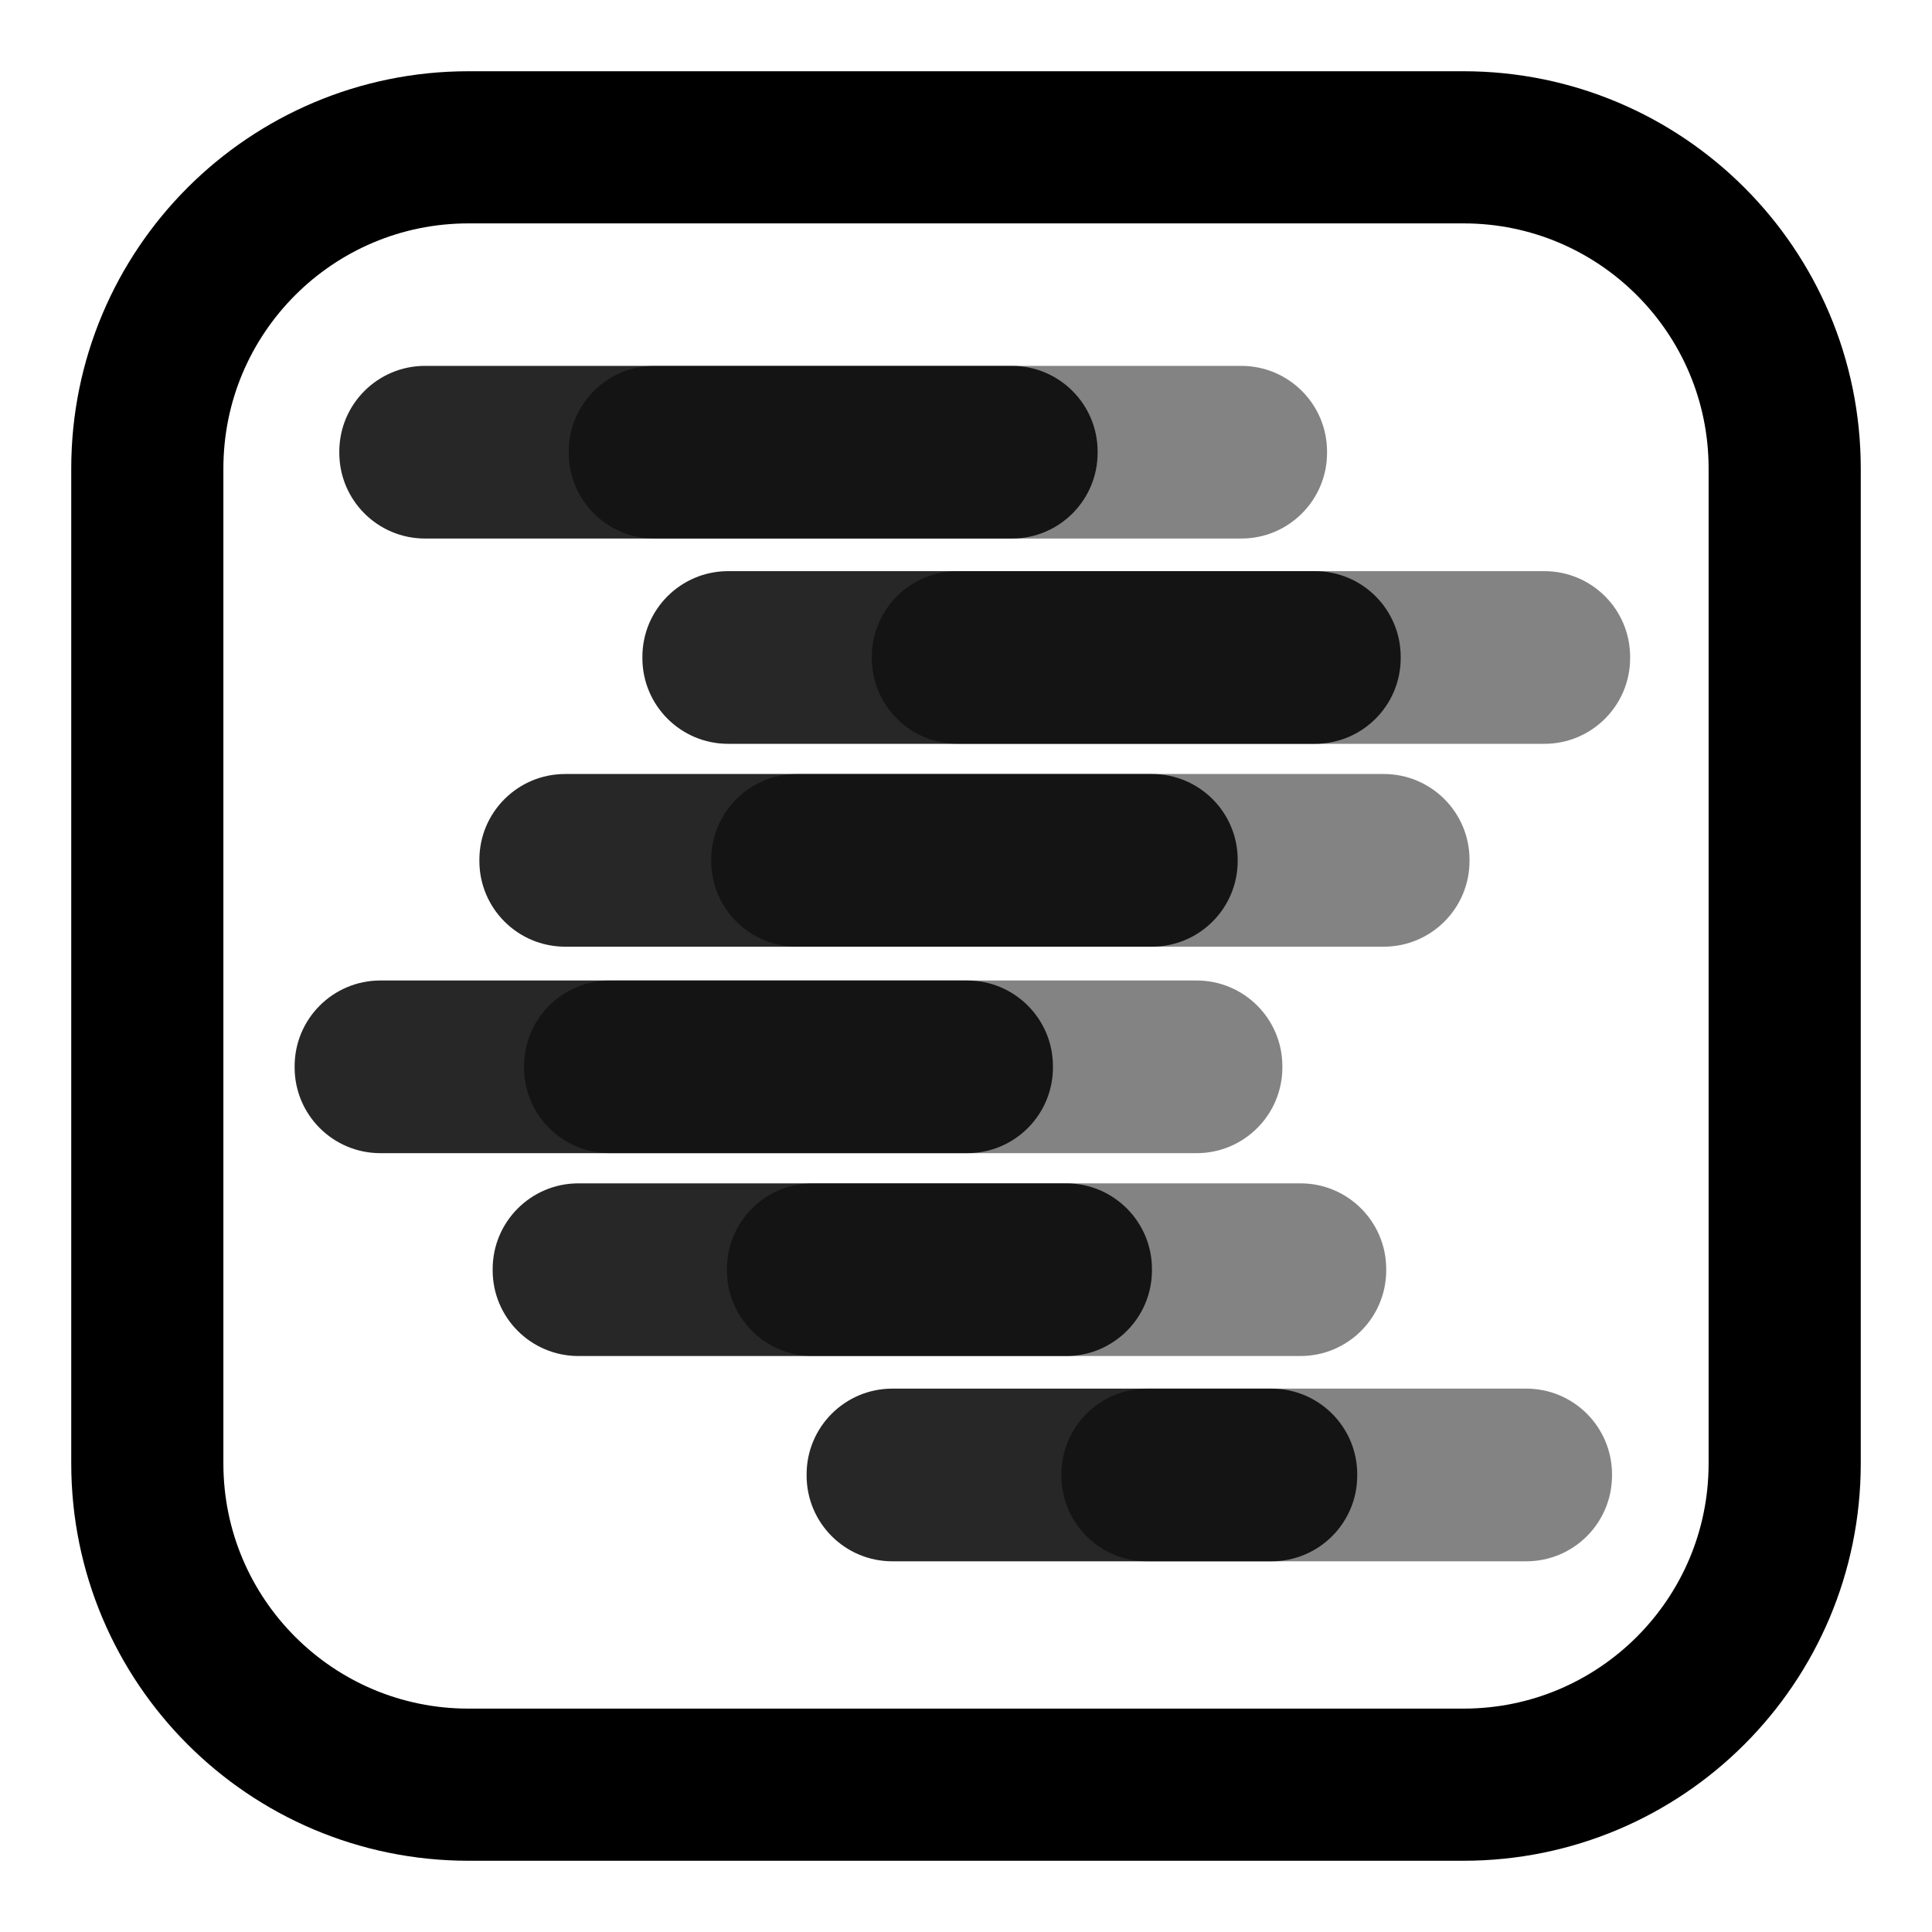
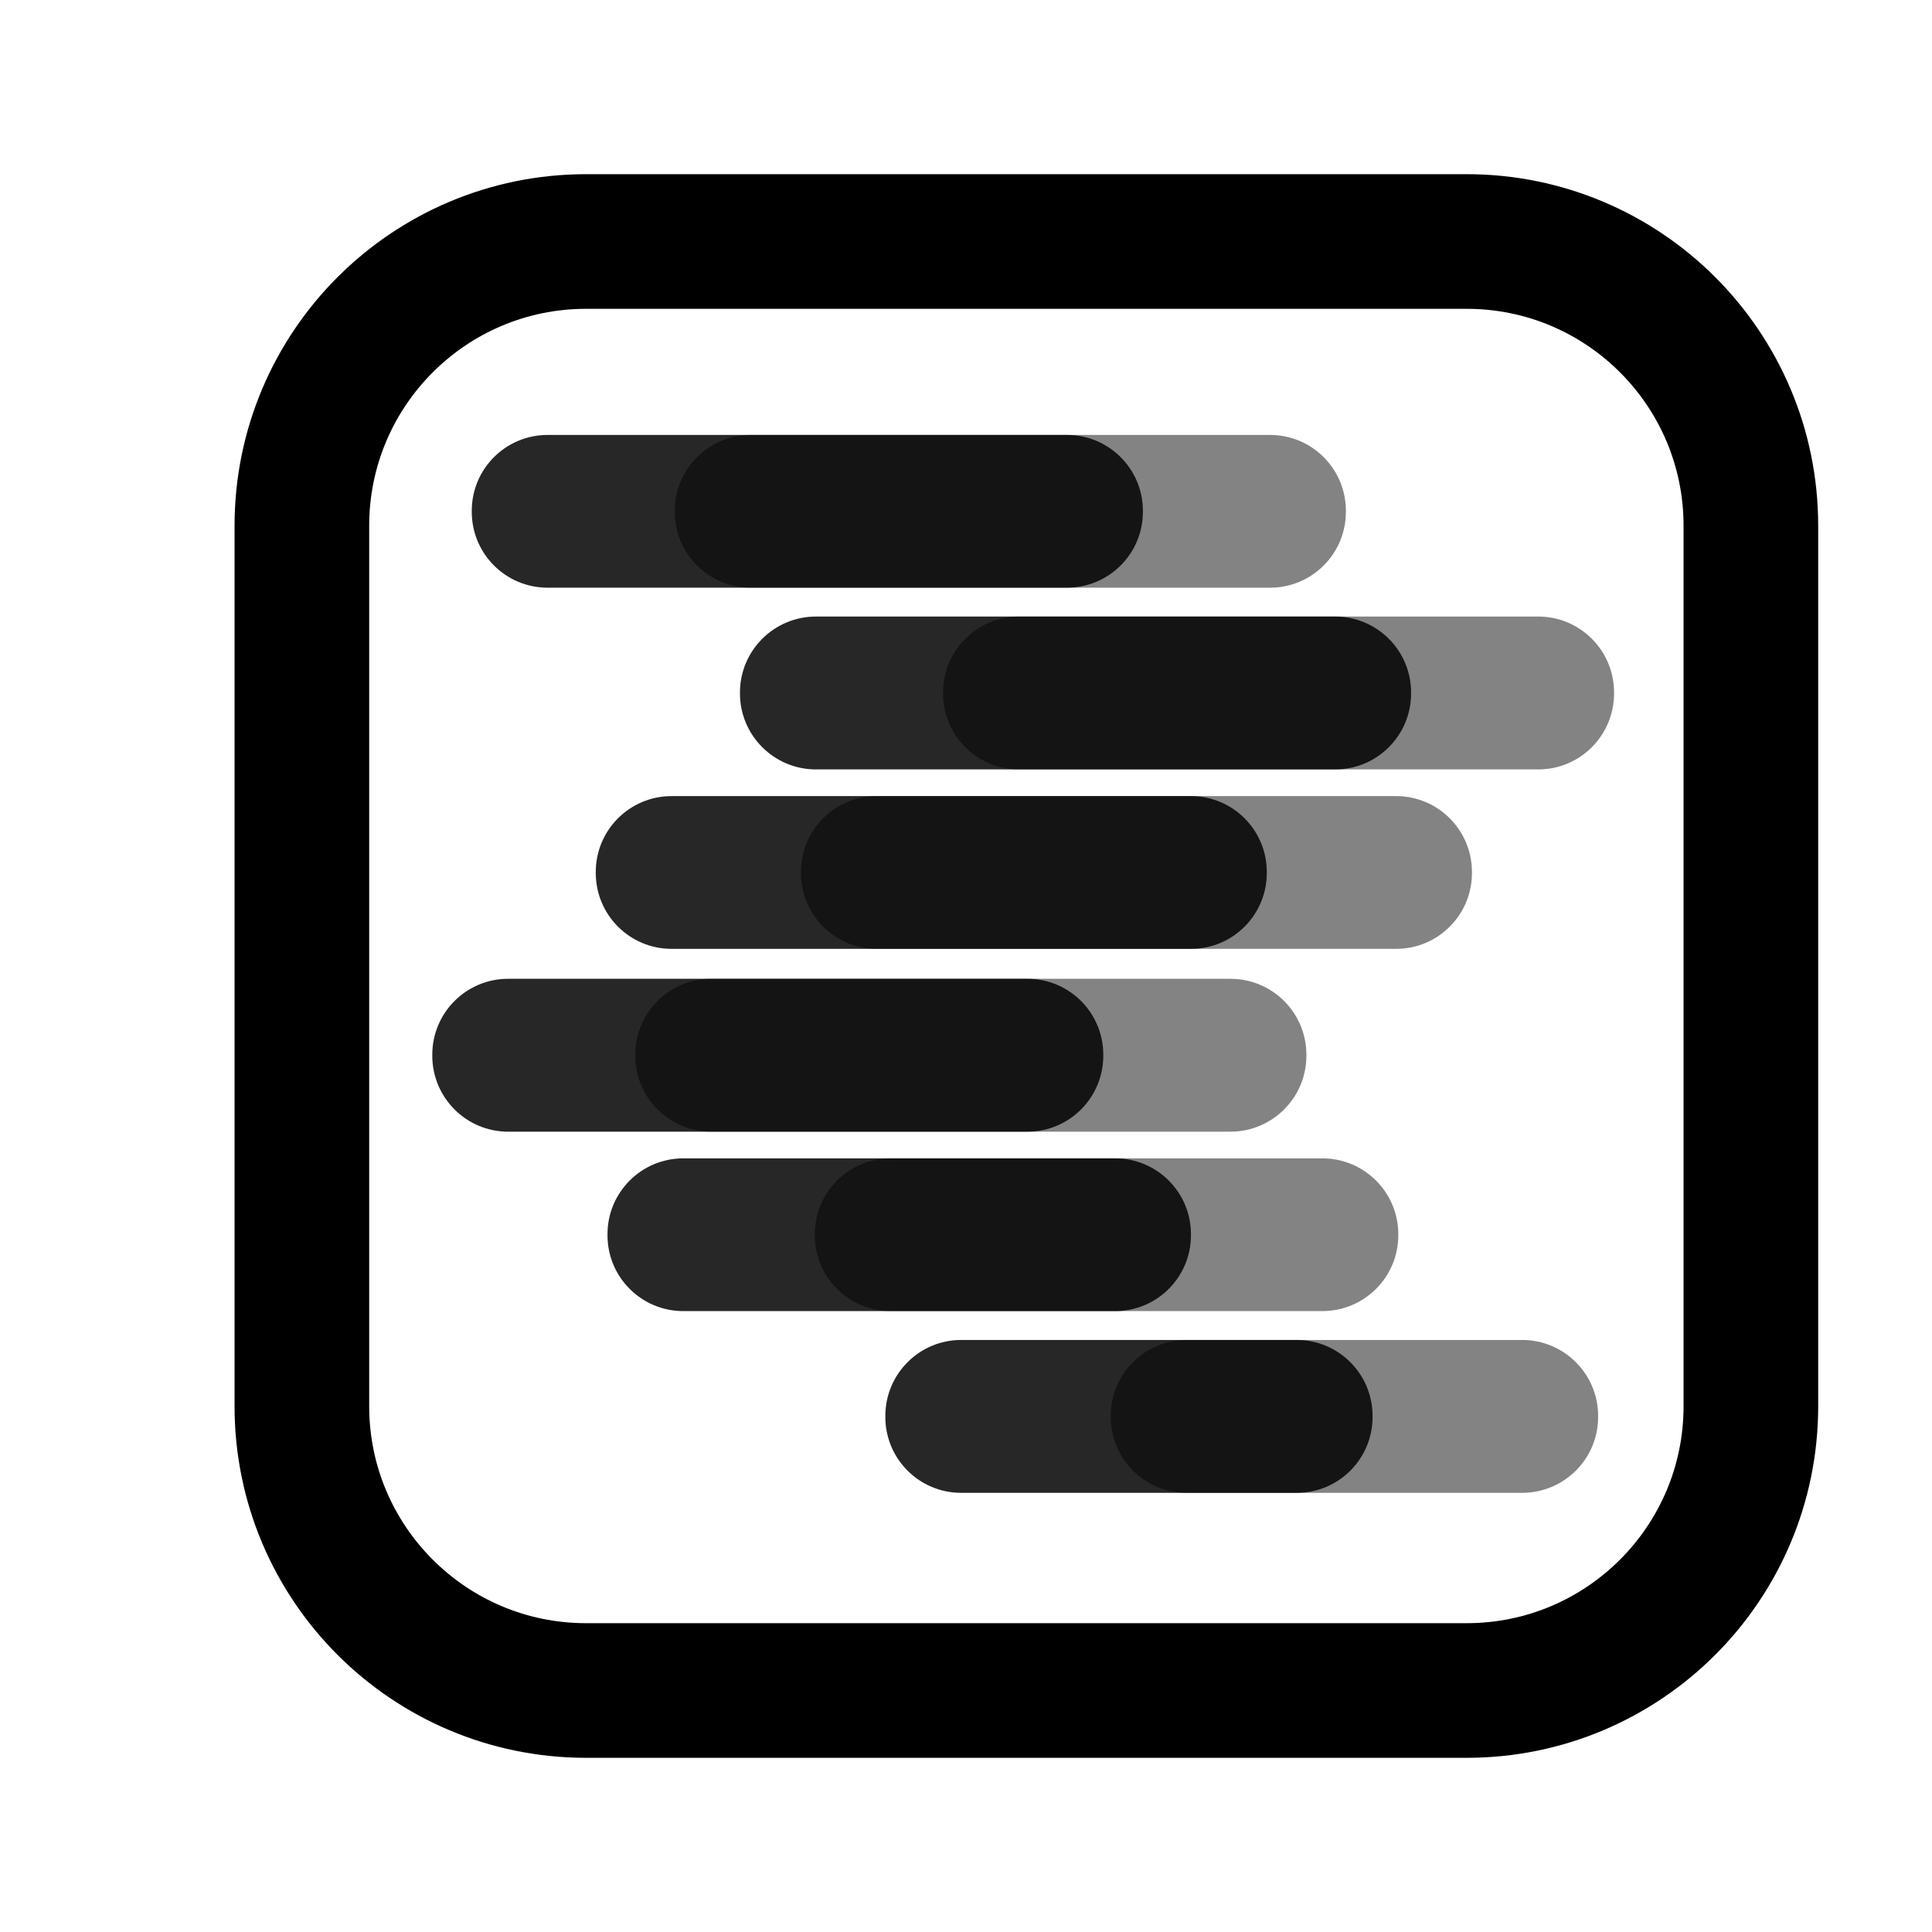
- <svg xmlns="http://www.w3.org/2000/svg" width="16px" height="16px" viewBox="0 0 16 16" version="1.1">
-   <g id="Artboard" stroke="none" stroke-width="1" fill="none" fill-rule="evenodd">
-     <rect id="Rectangle" stroke="black" stroke-width="1.26" x="1.22" y="1.22" width="13.56" height="13.56" rx="2.66" />
-     <g id="Group-7" transform="translate(2.44, 3.03)" fill="black">
-       <g id="Group" transform="translate(0.37, 0)">
-         <rect id="Rectangle" opacity="0.487" x="1.9" y="0" width="6.28" height="1.43" rx="0.71" />
-         <rect id="Rectangle" opacity="0.845" x="0" y="0" width="6.28" height="1.43" rx="0.71" />
-       </g>
-       <g id="Group-2" transform="translate(2.88, 1.7)">
-         <rect id="Rectangle" opacity="0.487" x="1.9" y="0" width="6.28" height="1.43" rx="0.71" />
-         <rect id="Rectangle" opacity="0.845" x="0" y="0" width="6.28" height="1.43" rx="0.71" />
-       </g>
-       <g id="Group-3" transform="translate(1.53, 3.38)">
-         <rect id="Rectangle" opacity="0.487" x="1.92" y="0" width="6.28" height="1.43" rx="0.71" />
-         <rect id="Rectangle" opacity="0.845" x="0" y="0" width="6.28" height="1.43" rx="0.71" />
-       </g>
-       <g id="Group-4" transform="translate(0, 5.09)">
-         <rect id="Rectangle" opacity="0.487" x="1.9" y="0" width="6.28" height="1.43" rx="0.71" />
-         <rect id="Rectangle" opacity="0.845" x="0" y="0" width="6.28" height="1.43" rx="0.71" />
-       </g>
-       <g id="Group-5" transform="translate(1.64, 6.77)">
-         <rect id="Rectangle" opacity="0.487" x="1.94" y="0" width="5.46" height="1.43" rx="0.71" />
-         <rect id="Rectangle" opacity="0.845" x="0" y="0" width="5.46" height="1.43" rx="0.71" />
-       </g>
-       <g id="Group-6" transform="translate(4.24, 8.47)">
-         <rect id="Rectangle" opacity="0.487" x="2.11" y="0" width="4.56" height="1.43" rx="0.71" />
-         <rect id="Rectangle" opacity="0.845" x="0" y="0" width="4.56" height="1.43" rx="0.71" />
-       </g>
-     </g>
-   </g>
+ <svg xmlns="http://www.w3.org/2000/svg" width="16" height="16" viewBox="0 0 16 16" fill="none">
+   <path d="M12.146 2H4.854C3.554 2 2.5 3.054 2.5 4.354V11.646C2.5 12.946 3.554 14 4.854 14H12.146C13.446 14 14.5 12.946 14.5 11.646V4.354C14.5 3.054 13.446 2 12.146 2Z" stroke="black" stroke-width="1.115" />
+   <path opacity="0.487" d="M10.518 3.602H6.217C5.87 3.602 5.588 3.883 5.588 4.23V4.239C5.588 4.586 5.87 4.867 6.217 4.867H10.518C10.865 4.867 11.146 4.586 11.146 4.239V4.23C11.146 3.883 10.865 3.602 10.518 3.602Z" fill="black" />
+   <path opacity="0.845" d="M8.836 3.602H4.535C4.188 3.602 3.907 3.883 3.907 4.23V4.239C3.907 4.586 4.188 4.867 4.535 4.867H8.836C9.183 4.867 9.465 4.586 9.465 4.239V4.23C9.465 3.883 9.183 3.602 8.836 3.602Z" fill="black" />
+   <path opacity="0.487" d="M12.739 5.106H8.438C8.091 5.106 7.81 5.388 7.81 5.735V5.743C7.81 6.09 8.091 6.372 8.438 6.372H12.739C13.086 6.372 13.367 6.09 13.367 5.743V5.735C13.367 5.388 13.086 5.106 12.739 5.106Z" fill="black" />
+   <path opacity="0.845" d="M11.057 5.106H6.757C6.41 5.106 6.128 5.388 6.128 5.735V5.743C6.128 6.09 6.41 6.372 6.757 6.372H11.057C11.405 6.372 11.686 6.09 11.686 5.743V5.735C11.686 5.388 11.405 5.106 11.057 5.106Z" fill="black" />
+   <path opacity="0.487" d="M11.562 6.593H7.261C6.914 6.593 6.633 6.874 6.633 7.221V7.23C6.633 7.577 6.914 7.858 7.261 7.858H11.562C11.909 7.858 12.19 7.577 12.19 7.23V7.221C12.19 6.874 11.909 6.593 11.562 6.593Z" fill="black" />
+   <path opacity="0.845" d="M9.863 6.593H5.562C5.215 6.593 4.934 6.874 4.934 7.221V7.23C4.934 7.577 5.215 7.858 5.562 7.858H9.863C10.21 7.858 10.491 7.577 10.491 7.23V7.221C10.491 6.874 10.21 6.593 9.863 6.593Z" fill="black" />
+   <path opacity="0.487" d="M10.19 8.106H5.889C5.542 8.106 5.261 8.387 5.261 8.735V8.743C5.261 9.09 5.542 9.372 5.889 9.372H10.19C10.537 9.372 10.819 9.09 10.819 8.743V8.735C10.819 8.387 10.537 8.106 10.19 8.106Z" fill="black" />
+   <path opacity="0.845" d="M8.509 8.106H4.208C3.861 8.106 3.58 8.387 3.58 8.735V8.743C3.58 9.09 3.861 9.372 4.208 9.372H8.509C8.856 9.372 9.137 9.09 9.137 8.743V8.735C9.137 8.387 8.856 8.106 8.509 8.106Z" fill="black" />
+   <path opacity="0.487" d="M10.951 9.593H7.376C7.029 9.593 6.748 9.874 6.748 10.221V10.23C6.748 10.577 7.029 10.858 7.376 10.858H10.951C11.298 10.858 11.58 10.577 11.58 10.23V10.221C11.58 9.874 11.298 9.593 10.951 9.593Z" fill="black" />
+   <path opacity="0.845" d="M9.235 9.593H5.659C5.312 9.593 5.031 9.874 5.031 10.221V10.23C5.031 10.577 5.312 10.858 5.659 10.858H9.235C9.582 10.858 9.863 10.577 9.863 10.23V10.221C9.863 9.874 9.582 9.593 9.235 9.593Z" fill="black" />
+   <path opacity="0.487" d="M12.606 11.097H9.827C9.48 11.097 9.199 11.379 9.199 11.726V11.735C9.199 12.082 9.48 12.363 9.827 12.363H12.606C12.953 12.363 13.235 12.082 13.235 11.735V11.726C13.235 11.379 12.953 11.097 12.606 11.097Z" fill="black" />
+   <path opacity="0.845" d="M10.739 11.097H7.96C7.613 11.097 7.332 11.379 7.332 11.726V11.735C7.332 12.082 7.613 12.363 7.96 12.363H10.739C11.086 12.363 11.367 12.082 11.367 11.735V11.726C11.367 11.379 11.086 11.097 10.739 11.097Z" fill="black" />
</svg>
